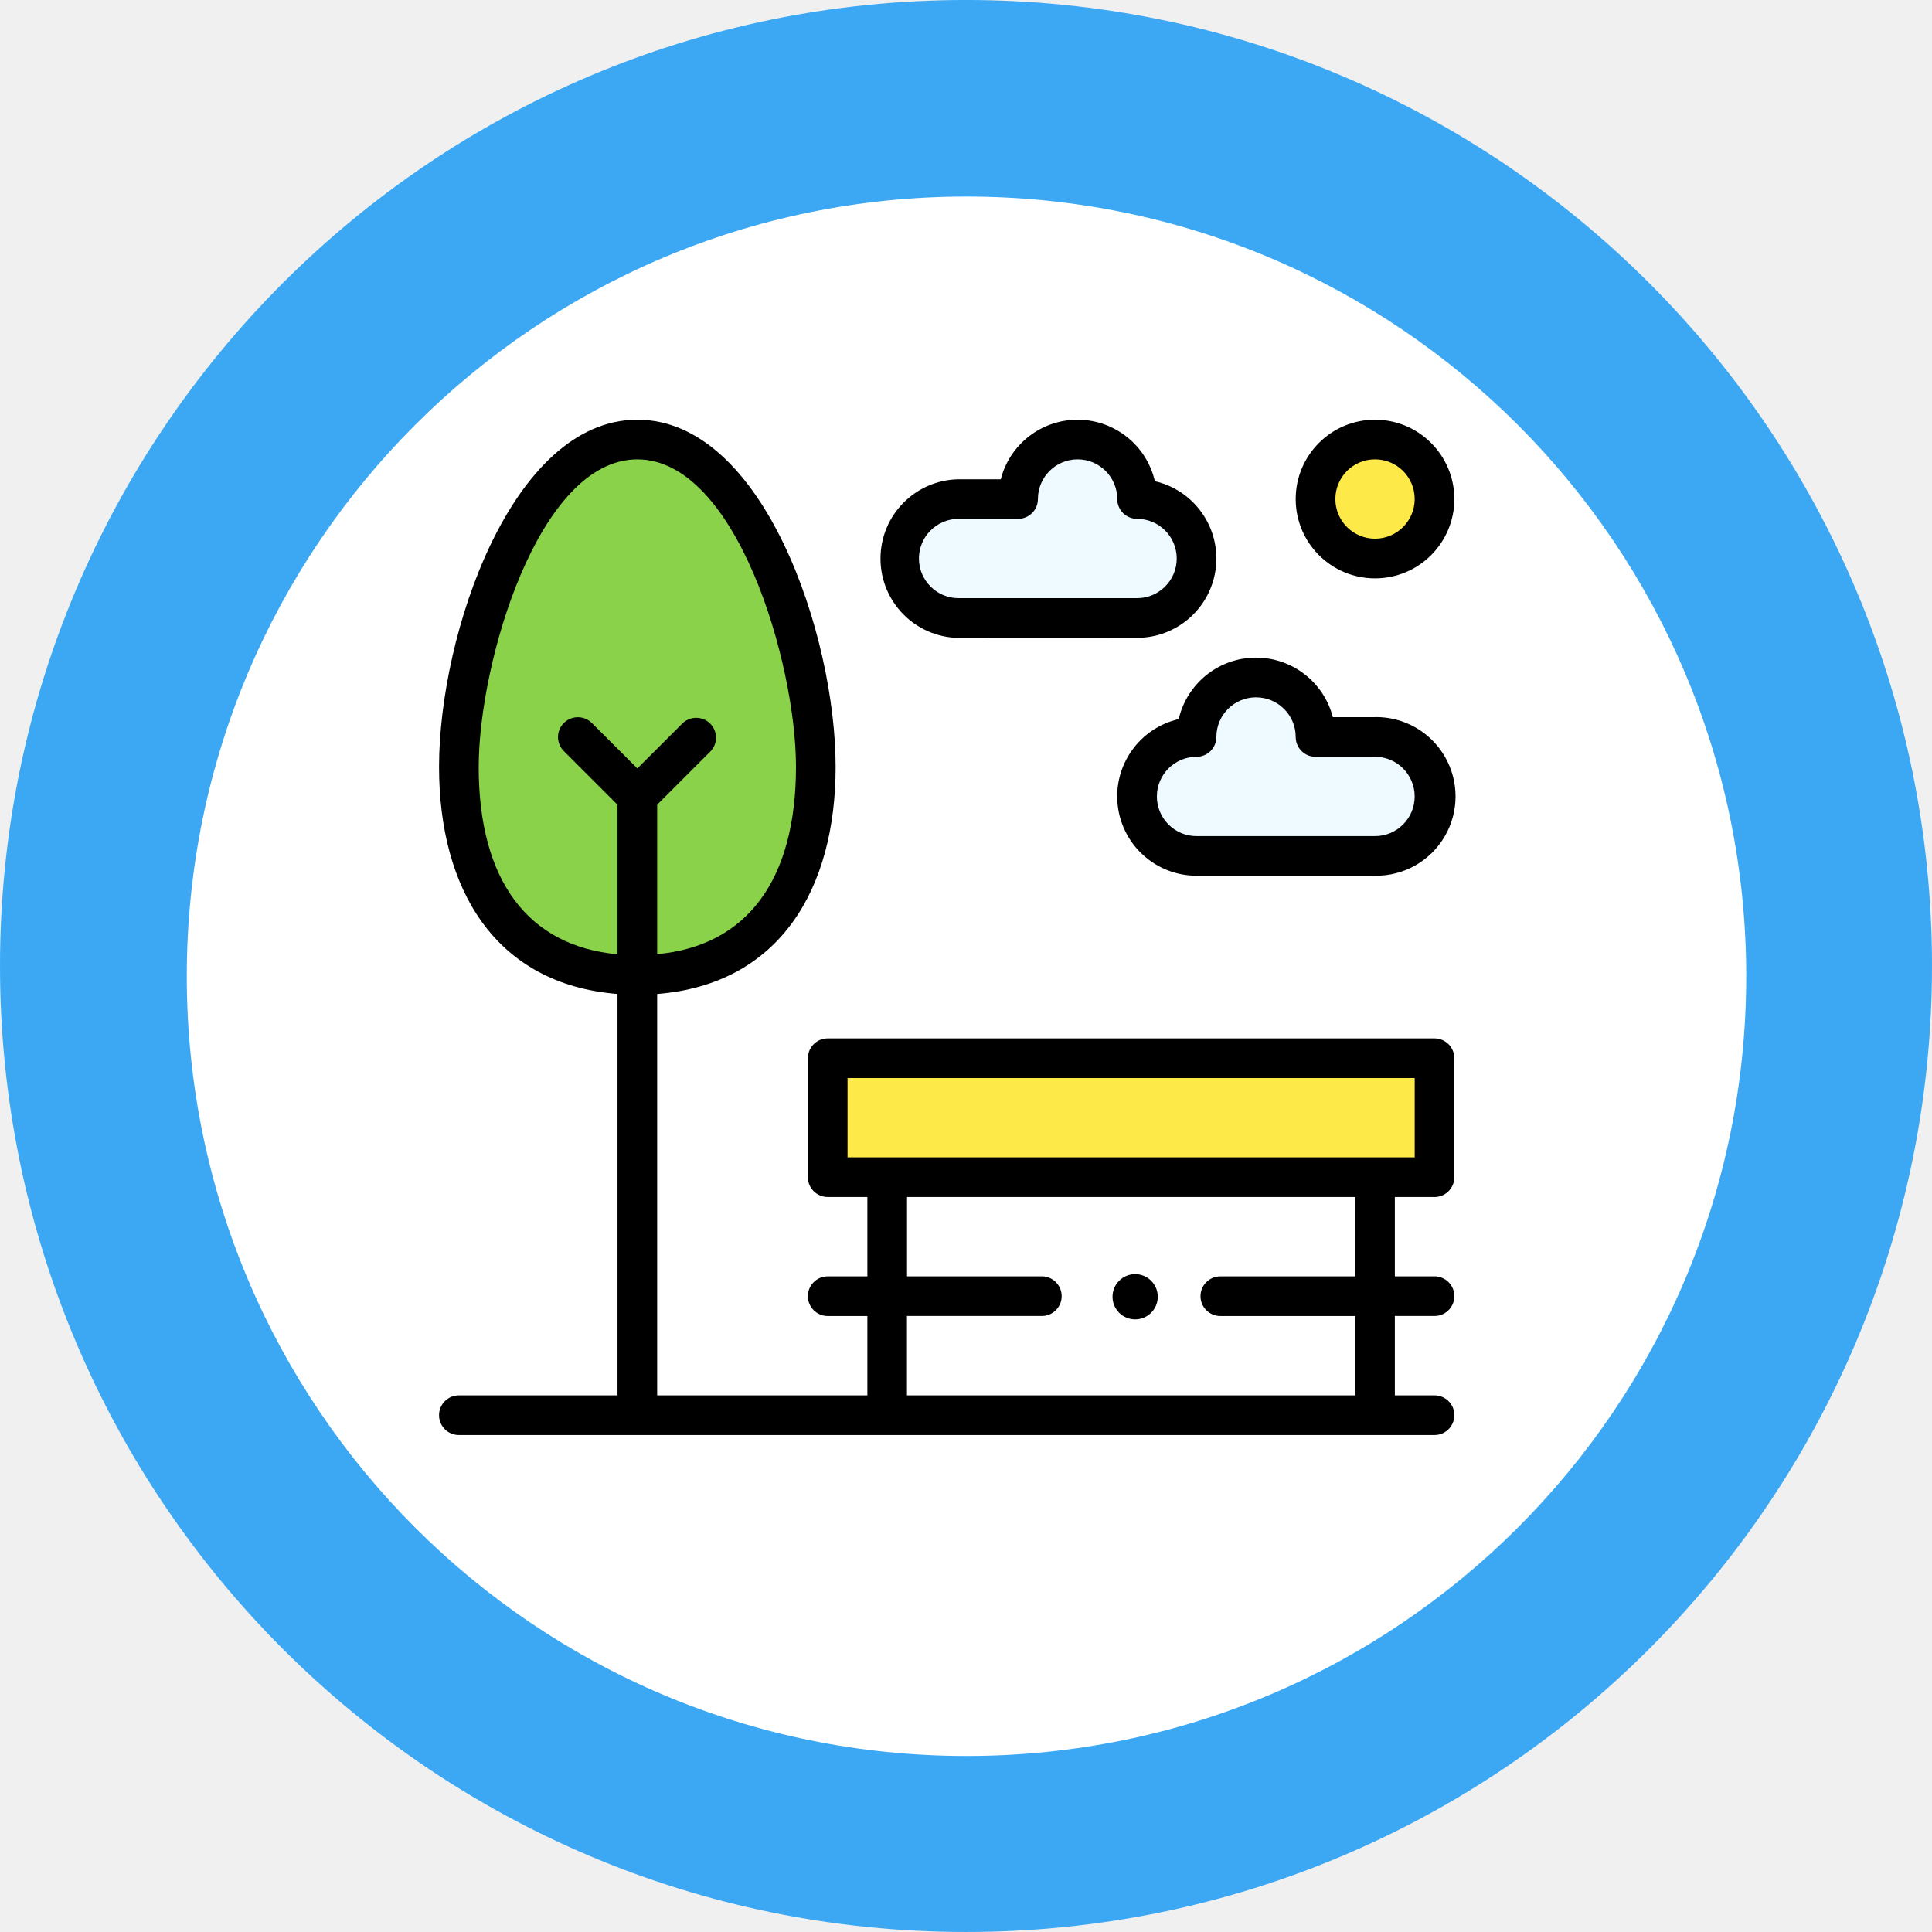
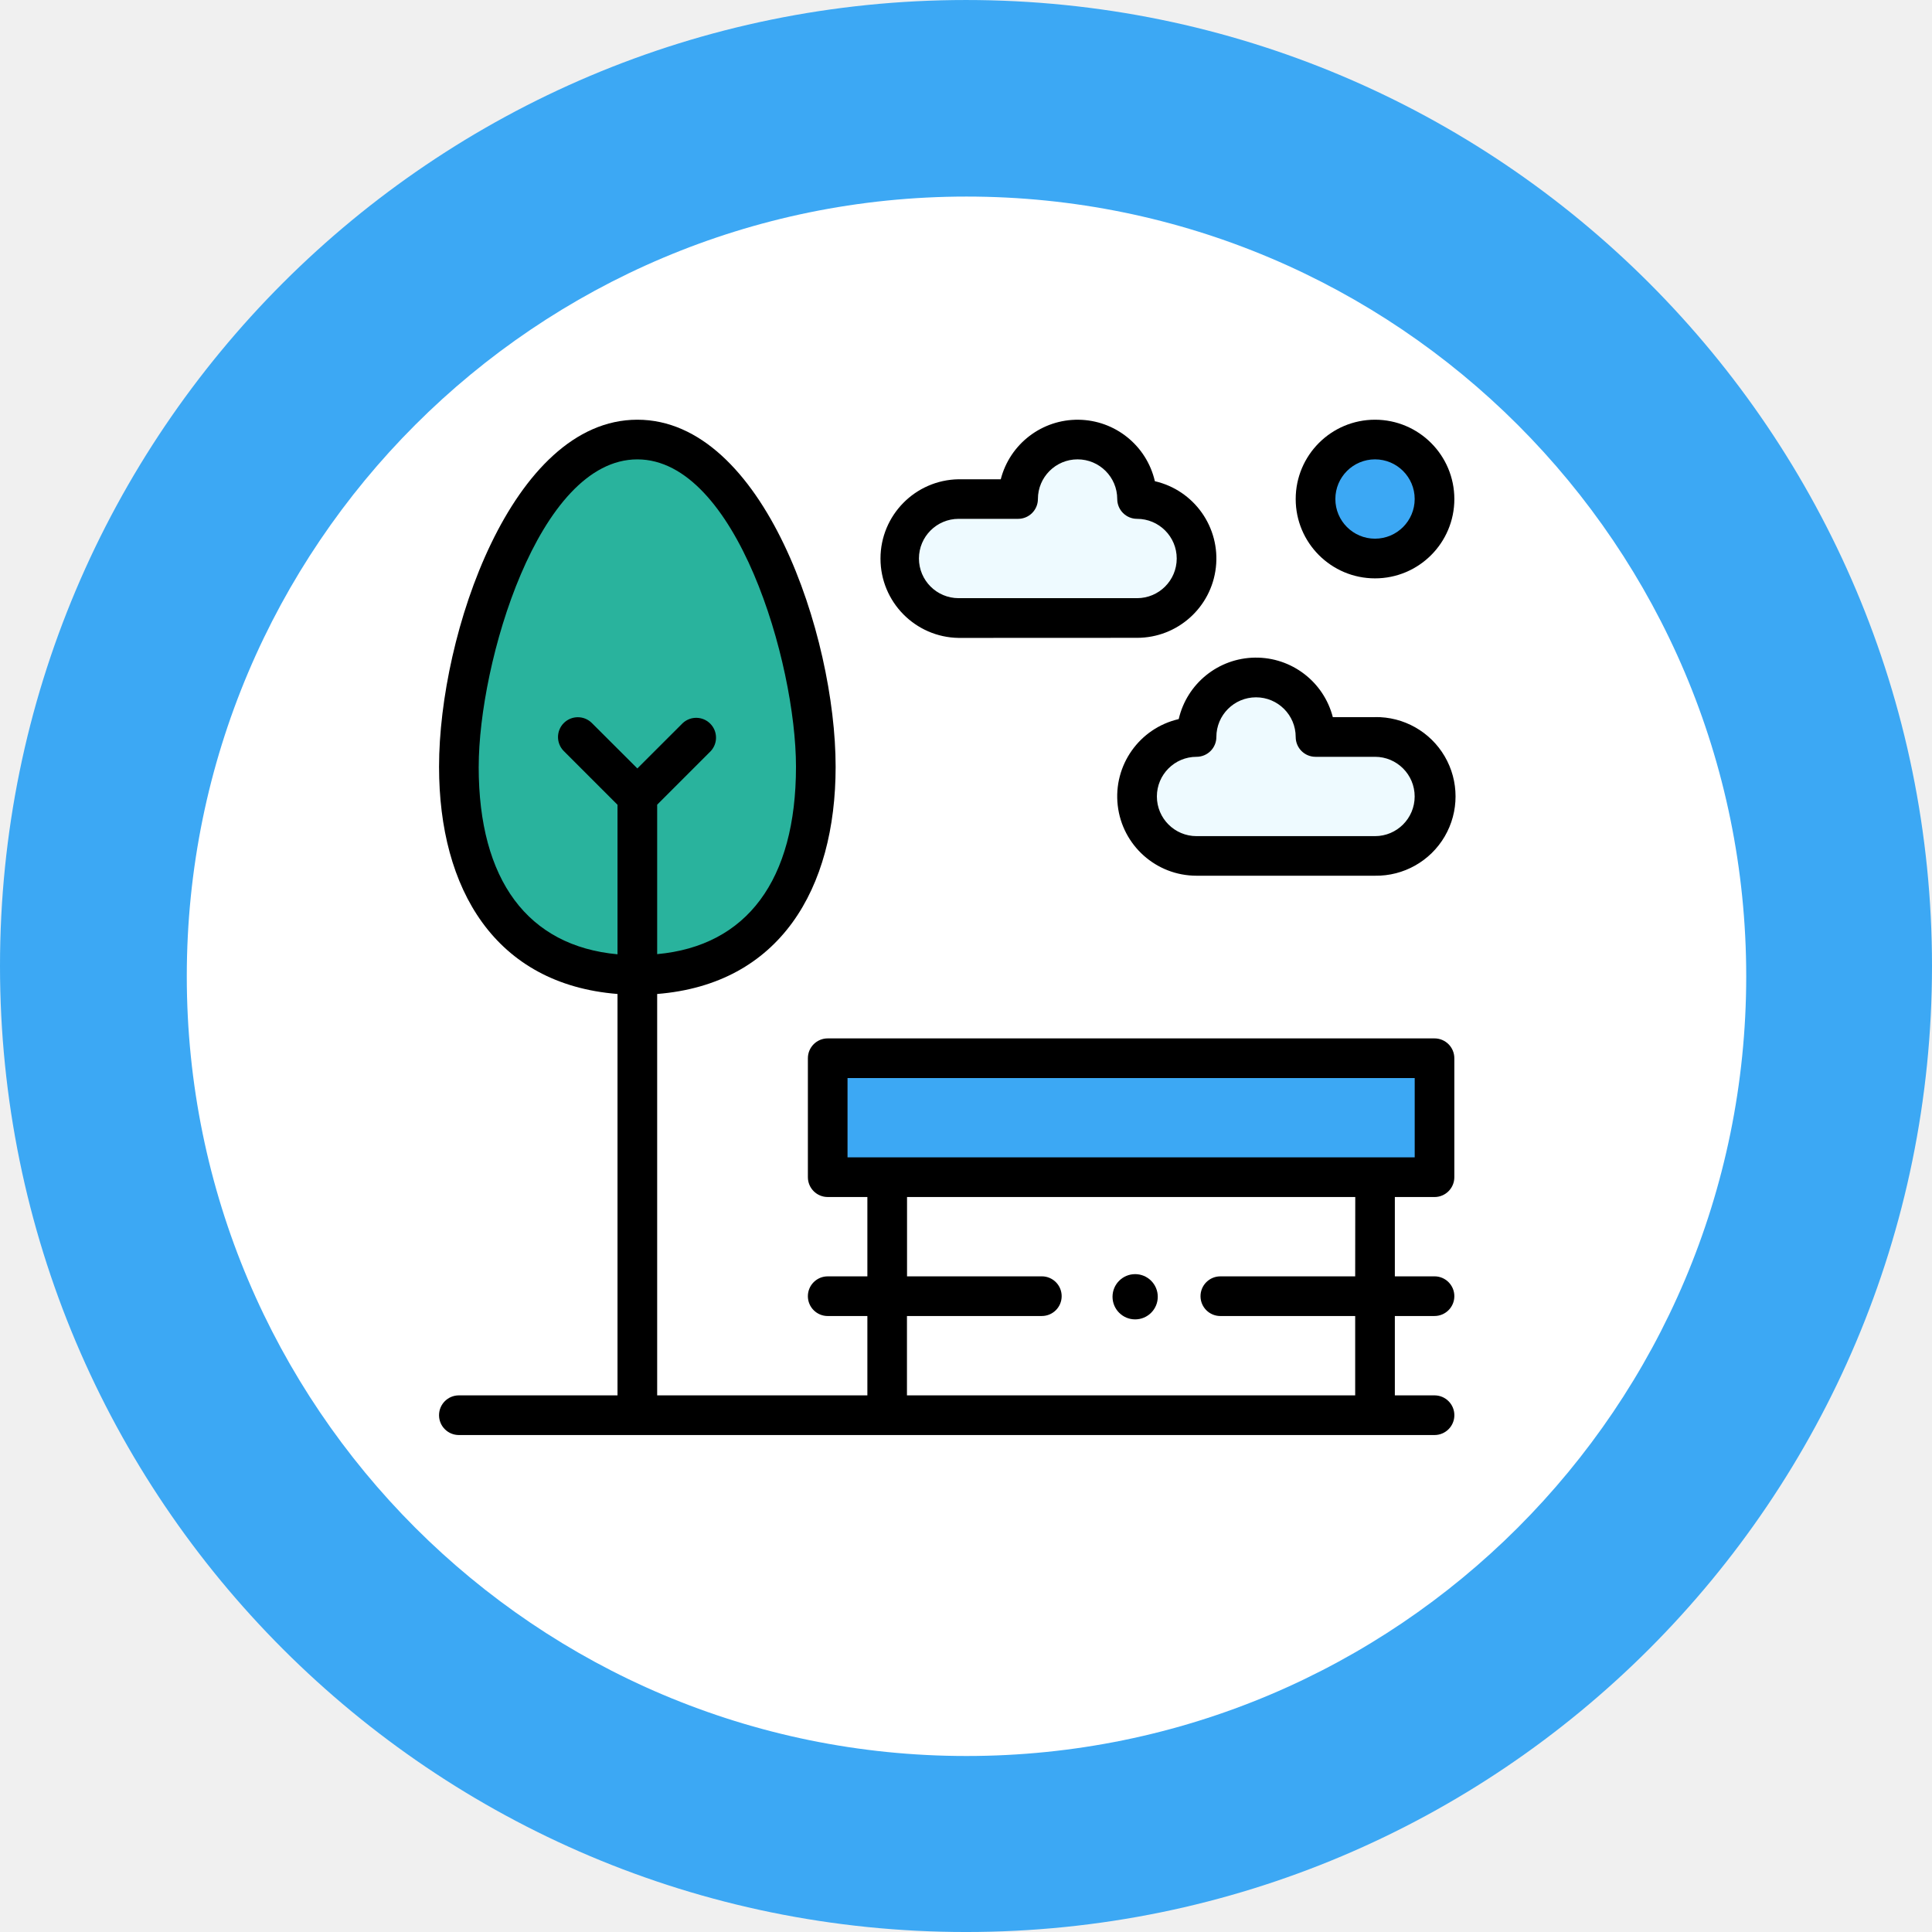
<svg xmlns="http://www.w3.org/2000/svg" width="100" height="100" viewBox="0 0 100 100">
-   <g id="Grupo_89158" data-name="Grupo 89158" transform="translate(-395 -489.784)">
-     <g id="Grupo_89094" data-name="Grupo 89094" transform="translate(-170.715 -3676.02)">
+   <g id="Grupo_96865" data-name="Grupo 96865" transform="translate(-395 -4279.301)">
+     <g id="Grupo_89085" data-name="Grupo 89085" transform="translate(-170.715 113.498)">
      <path id="Rectángulo_34471" data-name="Rectángulo 34471" d="M50,0h0a50,50,0,0,1,50,50v0a50,50,0,0,1-50,50h0A50,50,0,0,1,0,50v0A50,50,0,0,1,50,0Z" transform="translate(565.715 4265.803) rotate(-90)" fill="#3ca8f4" />
      <path id="Trazado_151041" data-name="Trazado 151041" d="M40.358,0A40.358,40.358,0,1,1,0,40.358,40.358,40.358,0,0,1,40.358,0Z" transform="translate(575.383 4175.977)" fill="#fff" />
    </g>
-     <g id="parque-natural" transform="translate(417.725 511.508)">
+     <g id="parque-natural" transform="translate(417.725 4301.025)">
      <g id="Grupo_89091" data-name="Grupo 89091" transform="translate(1.026 1.026)">
-         <path id="Trazado_151394" data-name="Trazado 151394" d="M227.407,322v6.158H196V322Z" transform="translate(-176.909 -289.977)" fill="#fde947" />
-         <path id="Trazado_151402" data-name="Trazado 151402" d="M3.122,0A3.122,3.122,0,1,1,0,3.122,3.122,3.122,0,0,1,3.122,0Z" transform="translate(43.98 0.276)" fill="#fde947" />
+         <path id="Trazado_151394" data-name="Trazado 151394" d="M227.407,322v6.158H196V322Z" transform="translate(-176.909 -289.977)" fill="#3ca8f4" />
+         <path id="Trazado_151402" data-name="Trazado 151402" d="M3.122,0A3.122,3.122,0,1,1,0,3.122,3.122,3.122,0,0,1,3.122,0Z" transform="translate(43.98 0.276)" fill="#3ca8f4" />
        <path id="Trazado_151395" data-name="Trazado 151395" d="M364.317,133.079a3.079,3.079,0,1,1,0,6.158h-9.237a3.079,3.079,0,1,1,0-6.158,3.079,3.079,0,1,1,6.158,0Z" transform="translate(-316.898 -117.683)" fill="#eefaff" />
        <path id="Trazado_151396" data-name="Trazado 151396" d="M244.317,13.079a3.079,3.079,0,1,1,0,6.158h-9.237a3.079,3.079,0,1,1,0-6.158h3.079a3.079,3.079,0,1,1,6.158,0Z" transform="translate(-209.214 -10)" fill="#eefaff" />
-         <path id="Trazado_151397" data-name="Trazado 151397" d="M19.237,37.712c-5.1,0-9.237-3.124-9.237-10.777S14.135,10,19.237,10s9.237,9.283,9.237,16.935S24.34,37.712,19.237,37.712Z" transform="translate(-10 -10)" fill="#8ad24a" />
+         <path id="Trazado_151397" data-name="Trazado 151397" d="M19.237,37.712c-5.1,0-9.237-3.124-9.237-10.777S14.135,10,19.237,10s9.237,9.283,9.237,16.935S24.34,37.712,19.237,37.712Z" transform="translate(-10 -10)" fill="#29b39d" />
      </g>
      <g id="Grupo_89092" data-name="Grupo 89092" transform="translate(0 0)">
        <path id="Trazado_151398" data-name="Trazado 151398" d="M51.524,32.023H20.117a1.026,1.026,0,0,0-1.026,1.026v6.158a1.026,1.026,0,0,0,1.026,1.026H22.17V44.34H20.117a1.026,1.026,0,1,0,0,2.053H22.17V50.5H11.29V29.724c6.343-.506,9.237-5.426,9.237-11.762C20.528,11.188,16.8,0,10.264,0,3.761,0,0,11.109,0,17.962,0,24.3,2.9,29.218,9.237,29.724V50.5H1.026a1.026,1.026,0,1,0,0,2.053h50.5a1.026,1.026,0,0,0,0-2.053H49.472V46.392h2.053a1.026,1.026,0,1,0,0-2.053H49.472V40.234h2.053a1.026,1.026,0,0,0,1.026-1.026V33.05A1.026,1.026,0,0,0,51.524,32.023ZM2.053,17.962c0-5.349,3.077-15.909,8.211-15.909,5.119,0,8.211,10.522,8.211,15.909,0,5.869-2.541,9.275-7.185,9.7V19.926l2.779-2.779A1.026,1.026,0,0,0,12.617,15.7L10.264,18.05,7.91,15.7a1.026,1.026,0,1,0-1.452,1.452l2.779,2.779v7.739c-4.644-.428-7.185-3.835-7.185-9.7ZM47.419,44.34H40.44a1.026,1.026,0,1,0,0,2.053h6.979V50.5h-23.2V46.392H31.2a1.026,1.026,0,1,0,0-2.053H24.223V40.234h23.2ZM50.5,38.181H21.143V34.076H50.5Z" transform="translate(0 0)" />
        <path id="Trazado_151399" data-name="Trazado 151399" d="M436.106,0a4.106,4.106,0,1,0,4.106,4.106A4.11,4.11,0,0,0,436.106,0Zm0,6.158a2.053,2.053,0,1,1,2.053-2.053A2.055,2.055,0,0,1,436.106,6.158Z" transform="translate(-387.66 0)" />
        <path id="Trazado_151400" data-name="Trazado 151400" d="M355.343,123.079H353.16a4.106,4.106,0,0,0-7.977.1,4.106,4.106,0,0,0,.922,8.107h9.237a4.106,4.106,0,1,0,0-8.211Zm0,6.158h-9.237a2.053,2.053,0,1,1,0-4.106,1.026,1.026,0,0,0,1.026-1.026,2.053,2.053,0,0,1,4.106,0,1.026,1.026,0,0,0,1.026,1.026h3.079a2.053,2.053,0,0,1,0,4.106Z" transform="translate(-306.898 -107.683)" />
        <path id="Trazado_151401" data-name="Trazado 151401" d="M235.343,11.29a4.106,4.106,0,0,0,.922-8.107,4.106,4.106,0,0,0-7.977-.1h-2.183a4.106,4.106,0,0,0,0,8.211Zm-11.29-4.106a2.055,2.055,0,0,1,2.053-2.053h3.079a1.026,1.026,0,0,0,1.026-1.026,2.053,2.053,0,0,1,4.106,0,1.026,1.026,0,0,0,1.026,1.026,2.053,2.053,0,0,1,0,4.106h-9.237A2.055,2.055,0,0,1,224.053,7.185Z" transform="translate(-199.214 0)" />
        <circle id="Elipse_4584" data-name="Elipse 4584" cx="1.171" cy="1.171" r="1.171" transform="translate(34.859 44.225)" />
      </g>
    </g>
  </g>
</svg>
